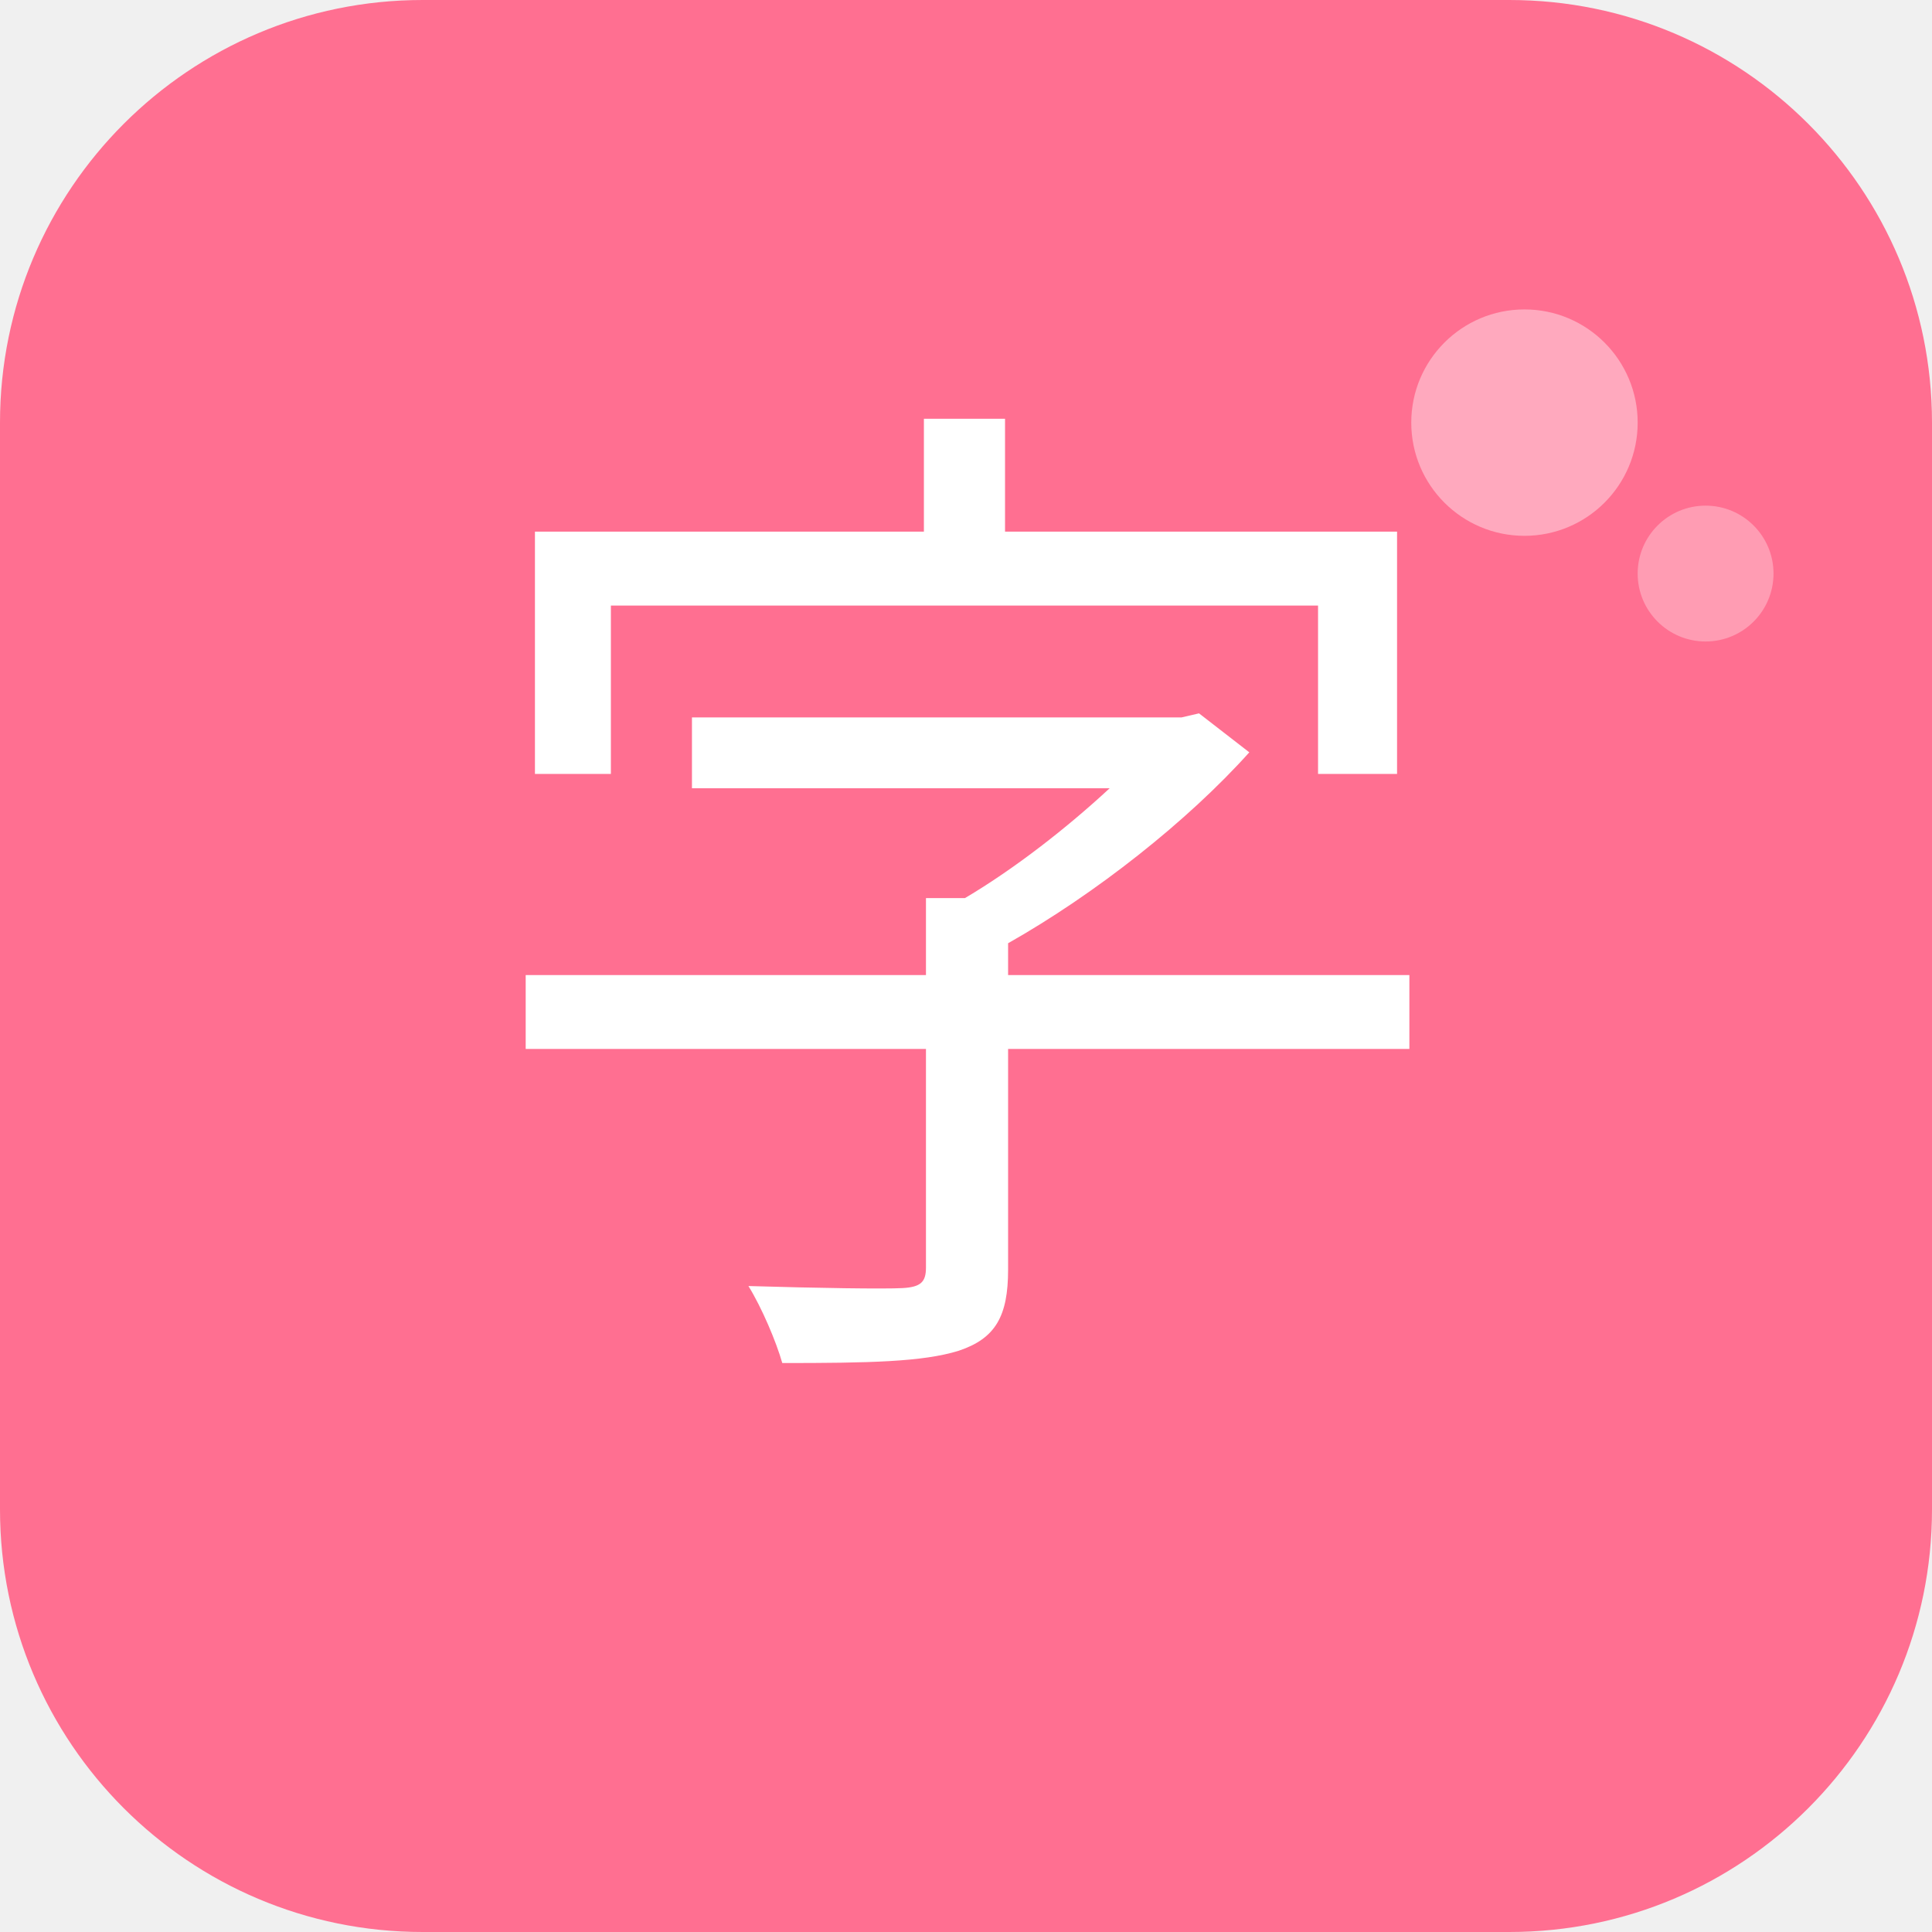
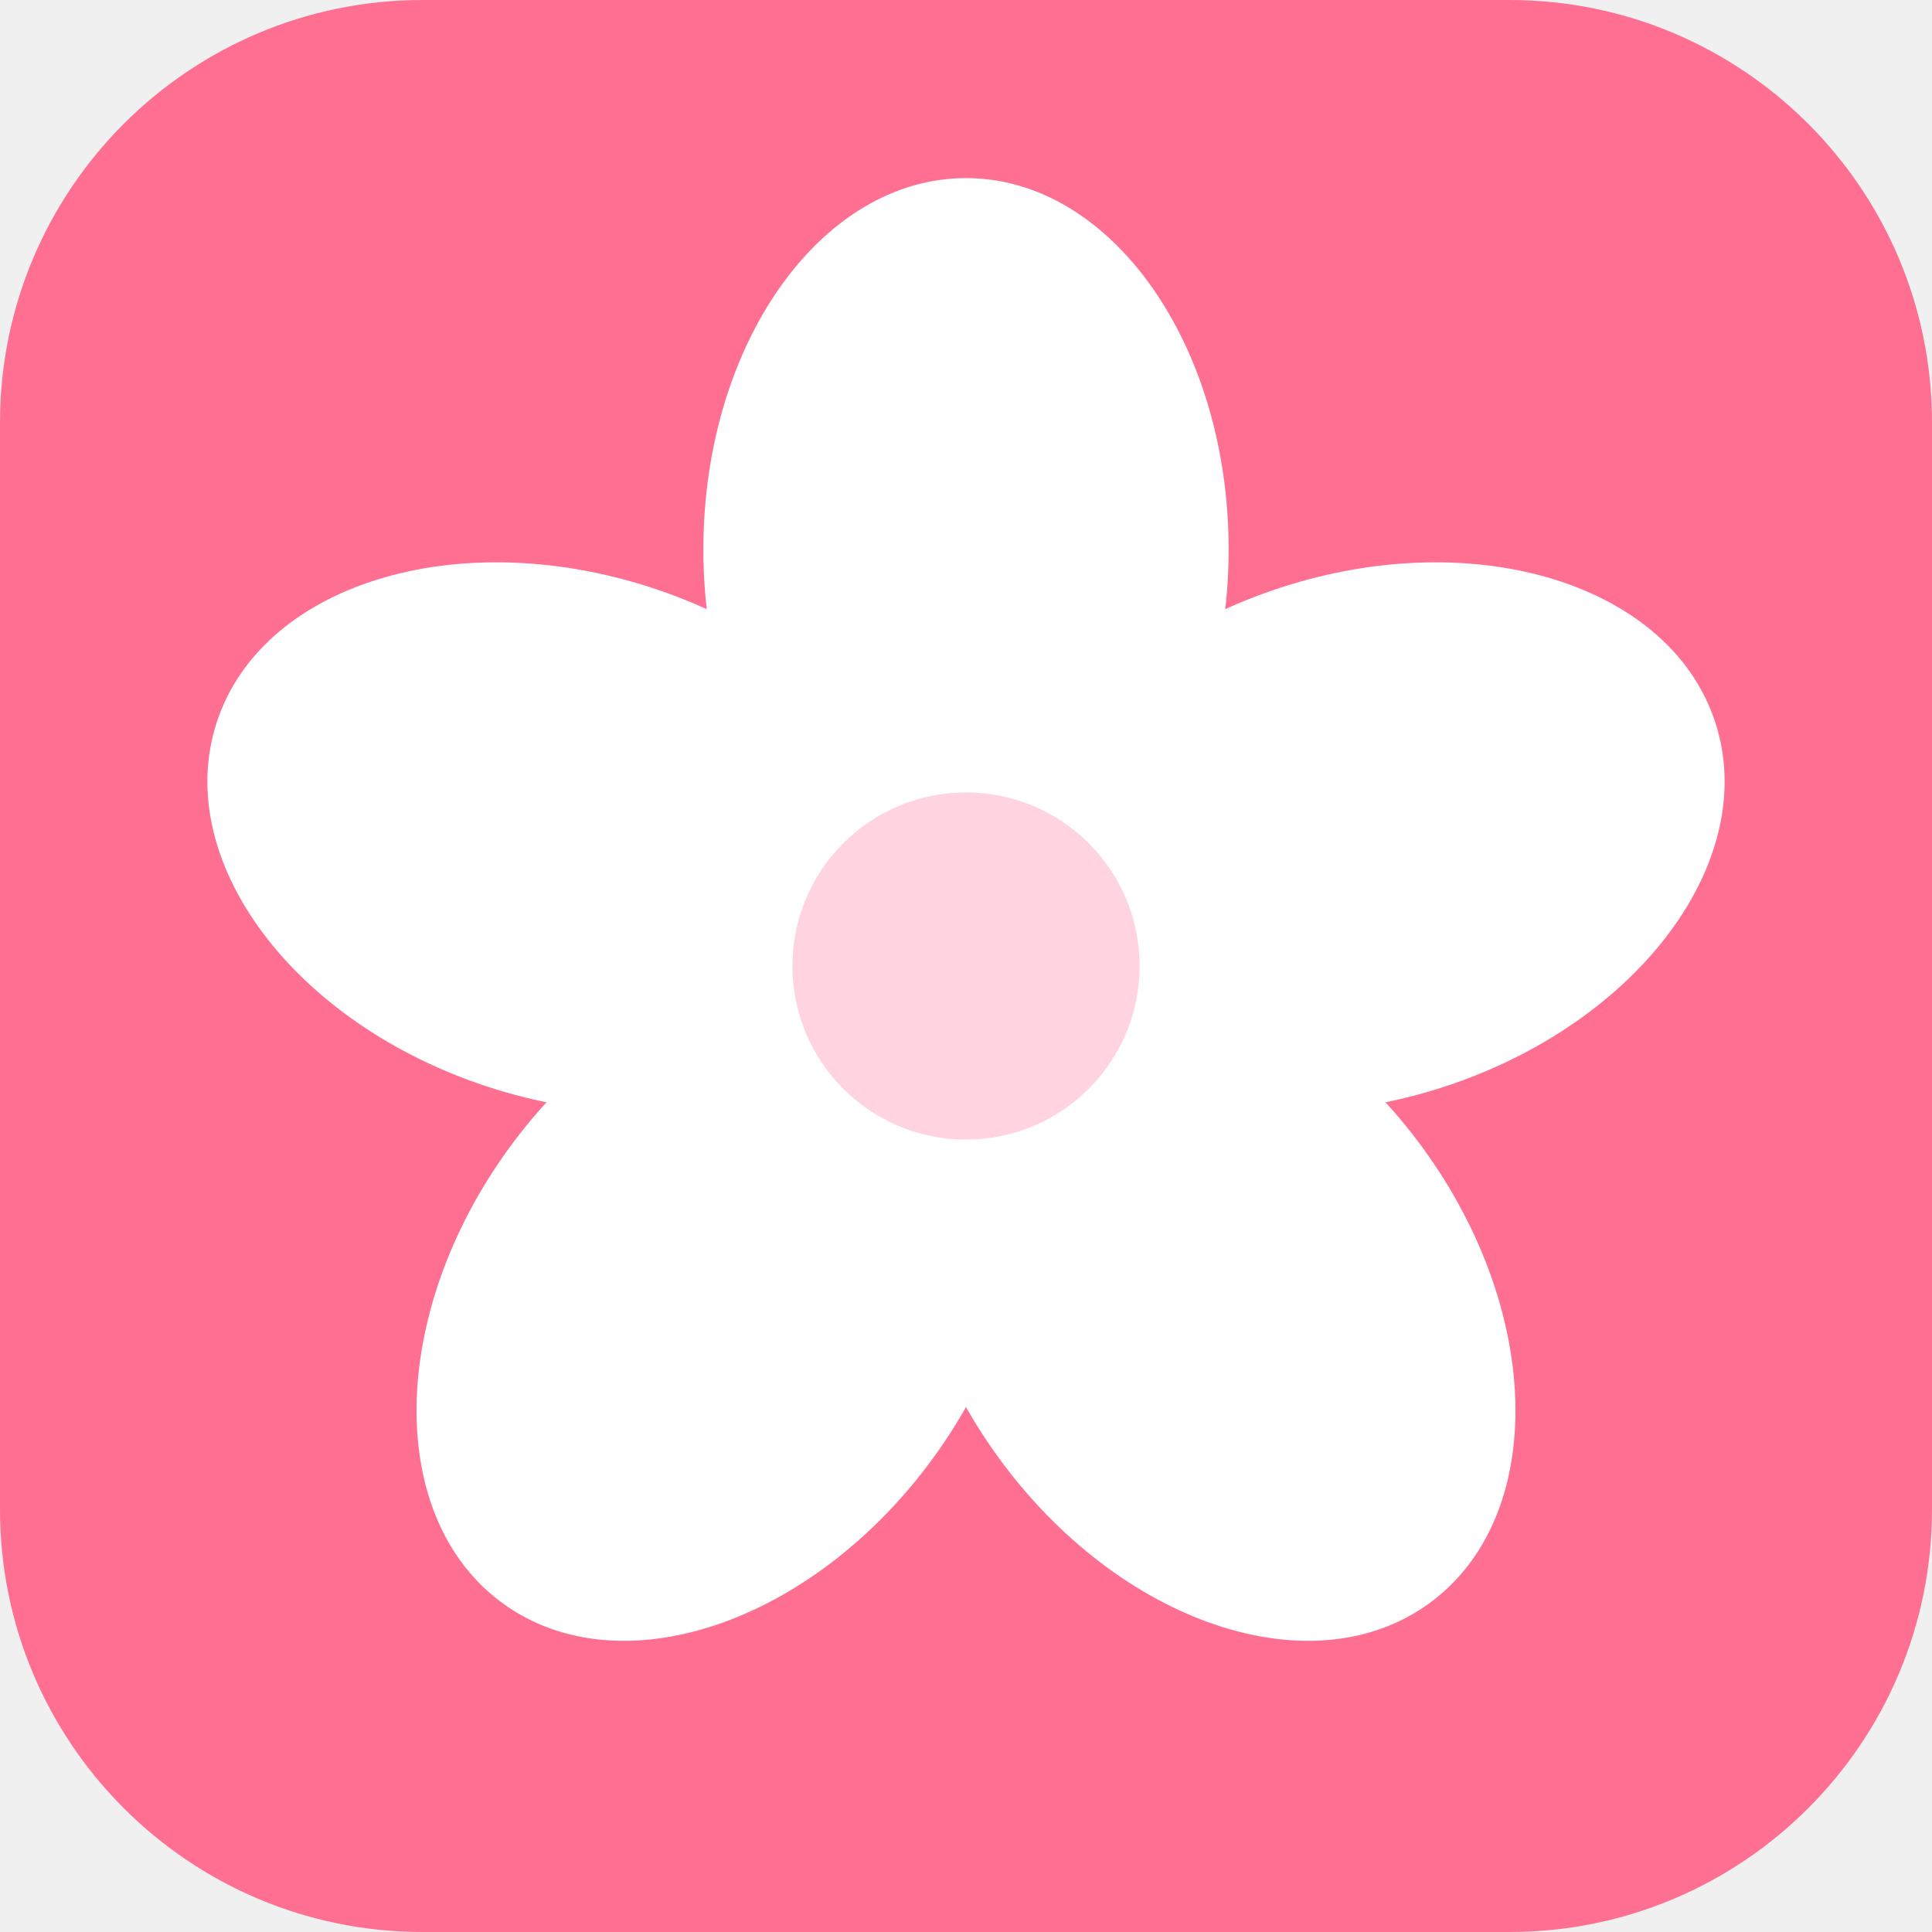
<svg xmlns="http://www.w3.org/2000/svg" viewBox="0 0 512 512" role="img" aria-label="hanora">
  <rect width="512" height="512" rx="112" fill="#FF6F91" />
-   <circle cx="404" cy="112" r="30" fill="#FFF0F4" opacity="0.45" />
-   <circle cx="452" cy="152" r="18" fill="#FFF0F4" opacity="0.35" />
-   <text x="256" y="340" font-family="Noto Sans SC, sans-serif" font-size="272" font-weight="500" text-anchor="middle" fill="#FFFFFF">字</text>
+   <g transform="translate(256 256) scale(24) translate(-12 -12)" fill="#FFFFFF">
+     <ellipse cx="12" cy="7.4" rx="2.9" ry="4.1" />
+     <ellipse cx="12" cy="7.4" rx="2.9" ry="4.1" transform="rotate(72 12 12)" />
+     <ellipse cx="12" cy="7.4" rx="2.9" ry="4.1" transform="rotate(144 12 12)" />
+     <ellipse cx="12" cy="7.4" rx="2.9" ry="4.1" transform="rotate(216 12 12)" />
+     <ellipse cx="12" cy="7.4" rx="2.9" ry="4.1" transform="rotate(288 12 12)" />
+   </g>
+   <circle cx="256" cy="256" r="46" fill="#FFD3DF" />
</svg>
